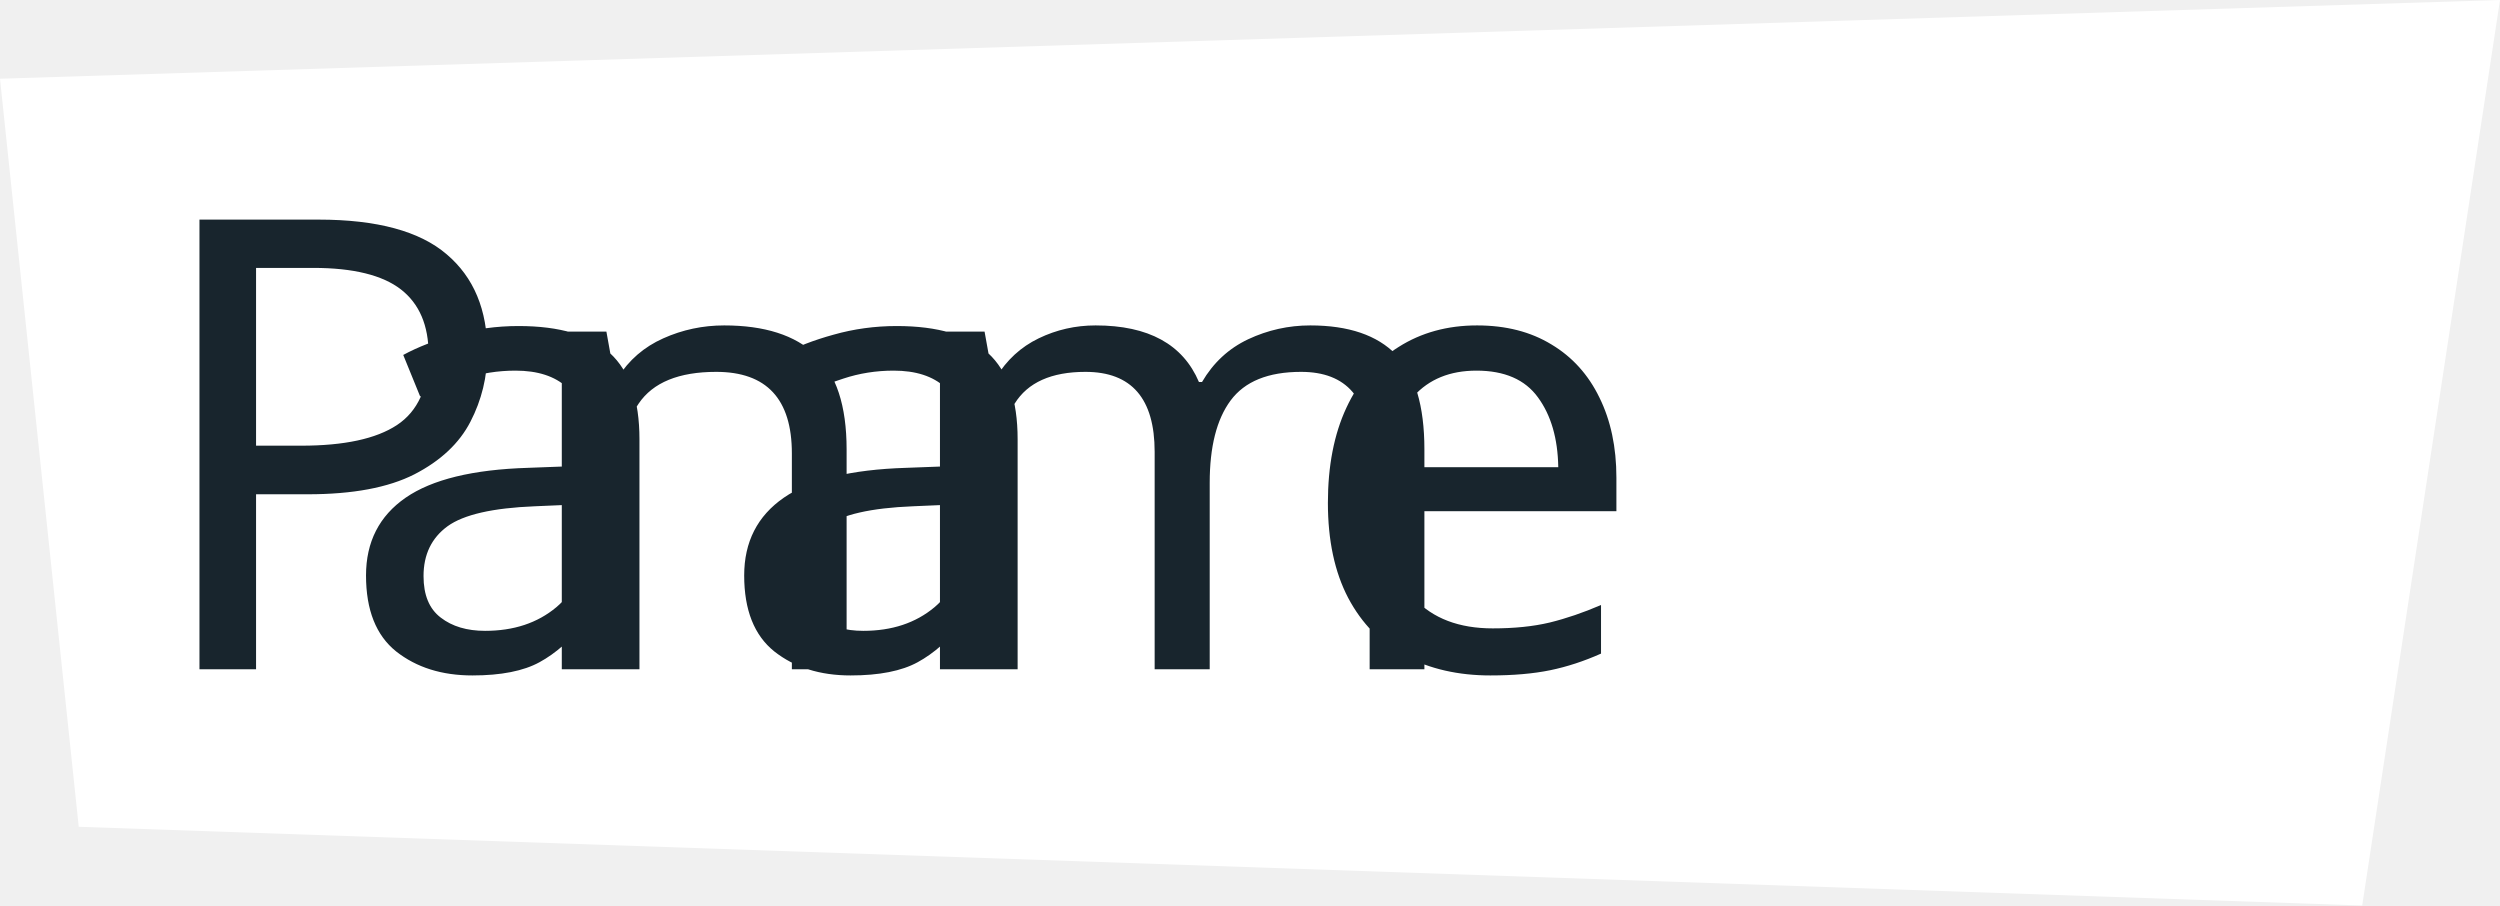
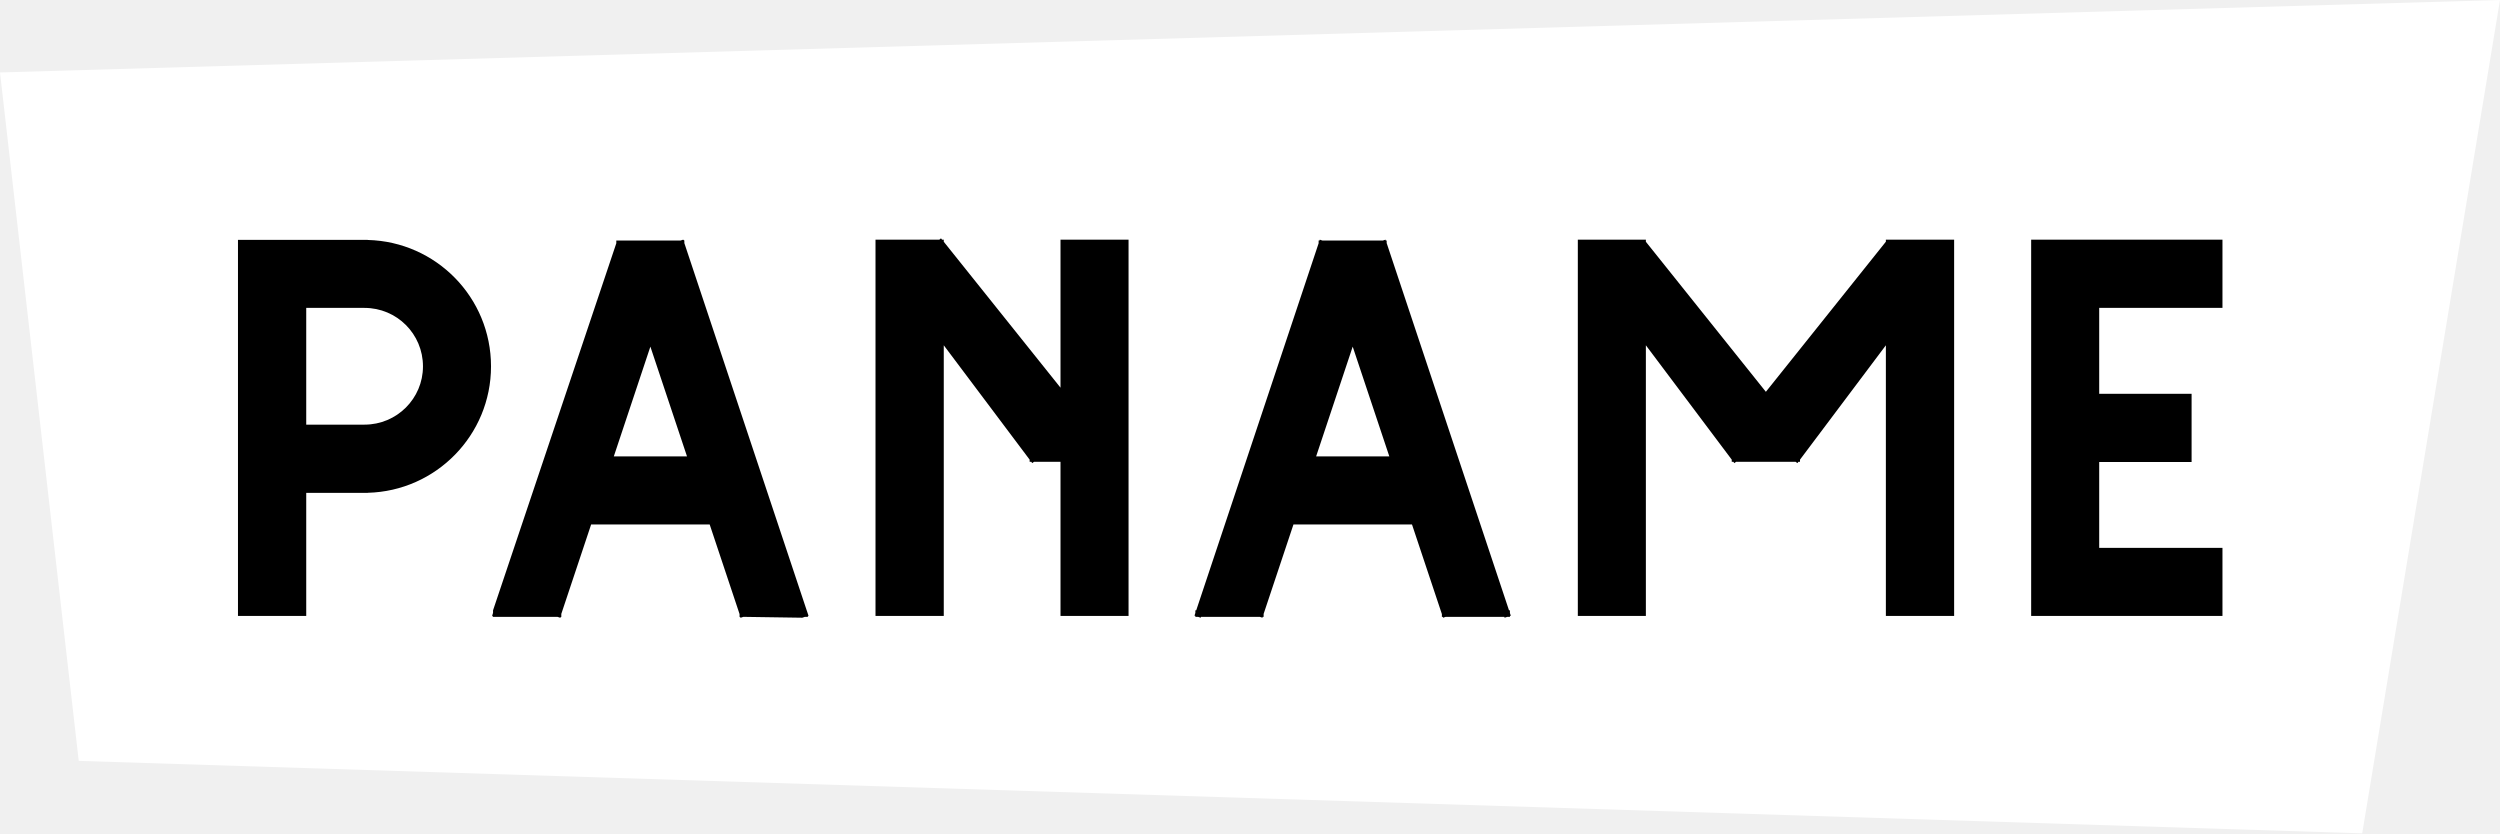
- <svg xmlns="http://www.w3.org/2000/svg" width="127px" height="46px" viewBox="0 0 127 46" version="1.1">
+ <svg xmlns="http://www.w3.org/2000/svg" width="138px" height="46px" viewBox="0 0 138 46" version="1.1">
  <defs />
  <g id="Page-1" stroke="none" stroke-width="1" fill="none" fill-rule="evenodd">
-     <g id="New-York-Copy">
-       <polygon id="Path-6" fill="#FFFFFF" points="0 4 4 42 120 46 127 0" />
-       <text id="Paname" font-family="Grotesk" font-size="32" font-weight="400" letter-spacing="-9.26" fill="#18252D">
-         <tspan x="7.024" y="34">Paname</tspan>
-       </text>
+     <g id="paname">
+       <g id="Page-1">
+         <g id="New-York-Copy">
+           <polygon id="Path-6" fill="#FFFFFF" fill-rule="nonzero" points="0 4 4.346 42 130.394 46 138 0" />
+           <path d="M13.136,13.24 L13.316,13.24 L20.3,13.24 L20.3,13.246 C24.07,13.341 27.104,16.419 27.104,20.224 C27.104,24.017 24.07,27.106 20.3,27.202 L20.3,27.208 L16.904,27.208 L16.904,34 L13.136,34 L13.136,13.24 Z M16.904,16.996 L16.904,23.44 L20.12,23.44 C21.907,23.44 23.348,21.998 23.348,20.224 C23.348,18.437 21.907,16.996 20.12,16.996 L16.904,16.996 Z M35.901,19.134 L33.882,25.194 L37.923,25.194 L35.901,19.134 Z M34.23,13.278 L37.566,13.278 L37.71,13.23 L37.776,13.278 L37.776,13.419 L44.529,33.69 L44.58,33.84 L44.628,33.987 L44.58,34.05 L44.433,34.05 L44.286,34.098 L41.034,34.05 L40.89,34.098 L40.824,34.05 L40.824,33.897 L39.174,28.95 L32.631,28.95 L30.984,33.888 L30.984,34.05 L30.918,34.098 L30.774,34.05 L27.528,34.05 L27.366,34.05 L27.216,34.05 L27.168,33.984 L27.216,33.831 L27.216,33.69 L34.02,13.428 L34.02,13.278 L34.23,13.278 Z M51.943,13.156 L51.853,13.228 L48.328,13.228 L48.328,34 L52.096,34 L52.096,19.06 L56.836,25.372 L56.836,25.492 L56.926,25.492 L56.98,25.564 L57.076,25.492 L58.54,25.492 L58.54,34 L62.296,34 L62.296,13.228 L58.54,13.228 L58.54,21.4 L52.096,13.345 L52.096,13.228 L52,13.228 L51.943,13.156 Z M74.669,19.134 L72.65,25.194 L76.691,25.194 L74.669,19.134 Z M72.854,13.23 L72.998,13.278 L76.334,13.278 L76.478,13.23 L76.496,13.278 L76.544,13.278 L76.544,13.419 L83.297,33.69 L83.348,33.69 L83.348,33.84 L83.396,33.987 L83.348,34.002 L83.348,34.05 L83.201,34.05 L83.054,34.098 L83.039,34.05 L79.802,34.05 L79.658,34.098 L79.643,34.05 L79.592,34.05 L79.592,33.897 L77.942,28.95 L71.399,28.95 L69.752,33.888 L69.752,34.05 L69.701,34.05 L69.686,34.098 L69.542,34.05 L66.296,34.05 L66.278,34.098 L66.134,34.05 L65.984,34.05 L65.984,33.999 L65.936,33.984 L65.984,33.831 L65.984,33.69 L66.032,33.69 L72.788,13.428 L72.788,13.278 L72.839,13.278 L72.854,13.23 Z M87.096,13.228 L87.096,34 L90.852,34 L90.852,19.06 L95.592,25.372 L95.592,25.492 L95.682,25.492 L95.736,25.564 L95.832,25.492 L99.12,25.492 L99.216,25.564 L99.27,25.492 L99.36,25.492 L99.36,25.372 L104.1,19.06 L104.1,34 L107.868,34 L107.868,13.228 L104.1,13.228 L104.1,13.342 L97.476,21.628 L90.852,13.345 L90.852,13.228 L87.096,13.228 Z M112.12,13.228 L112.12,34 L122.68,34 L122.68,30.244 L115.876,30.244 L115.876,25.504 L120.976,25.504 L120.976,21.736 L115.876,21.736 L115.876,16.996 L122.68,16.996 L122.68,13.228 L112.12,13.228 Z" id="Paname" fill="#000000" />
+         </g>
+       </g>
    </g>
  </g>
</svg>
